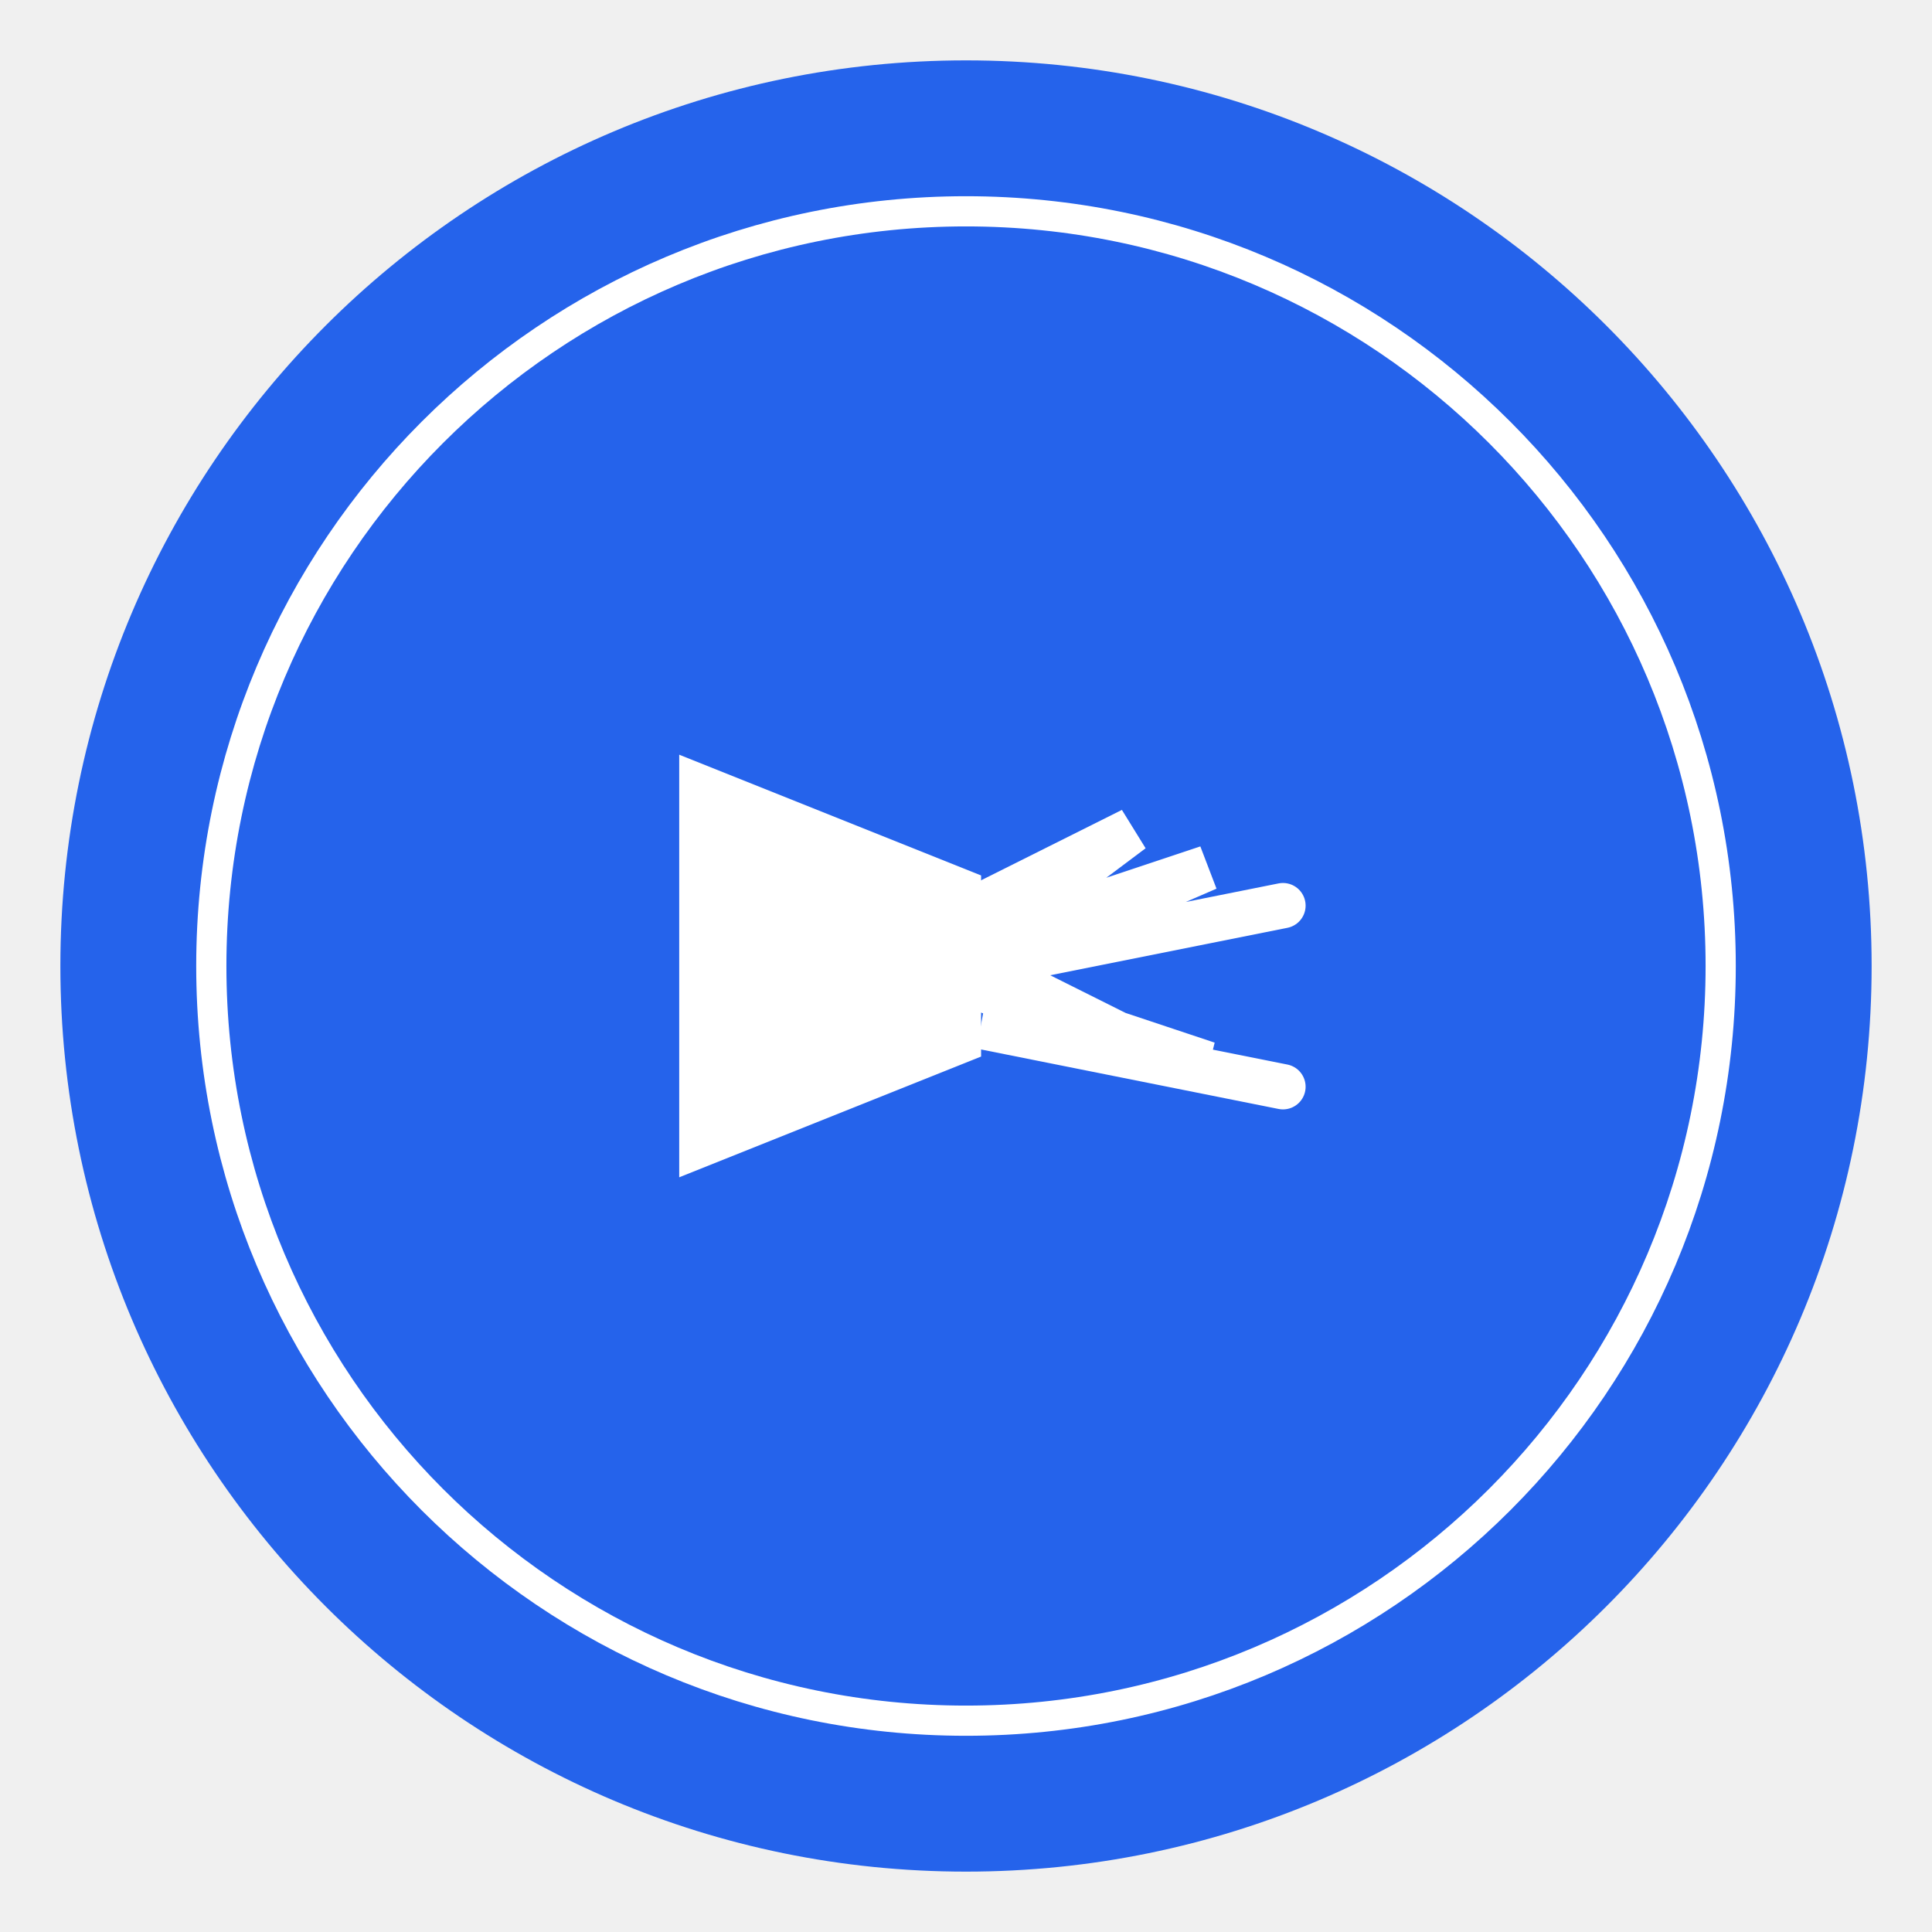
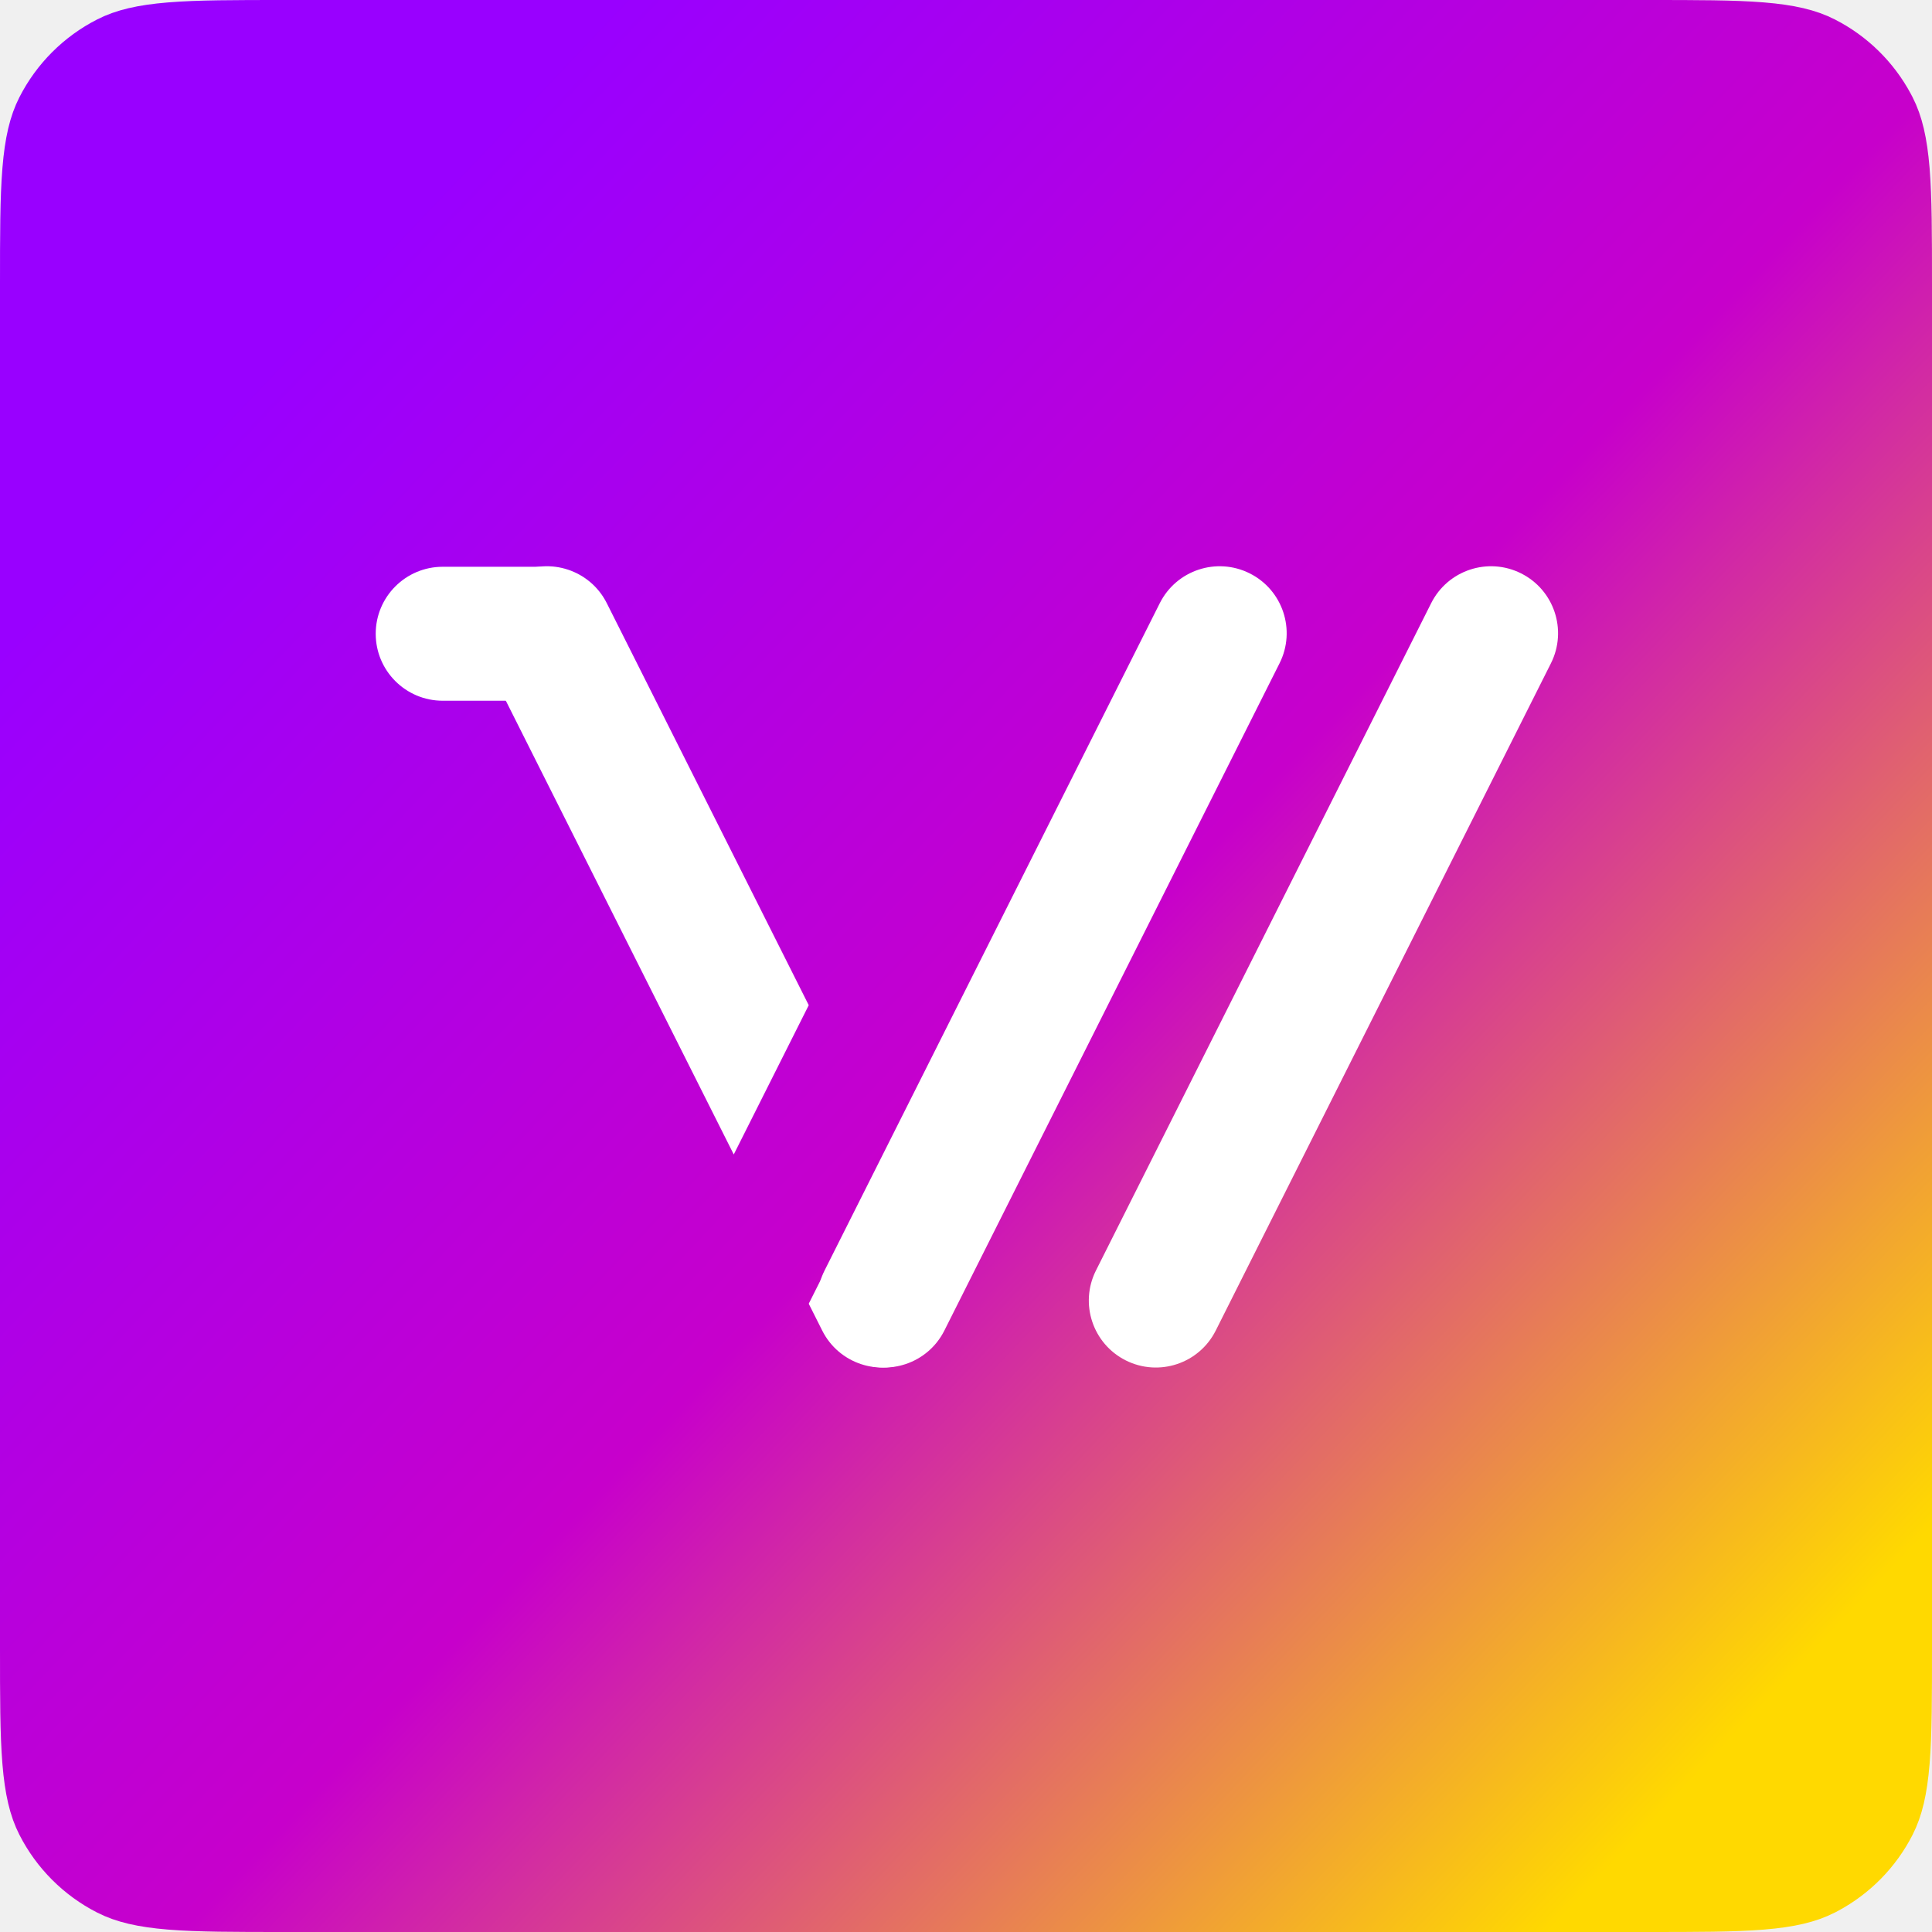
- <svg xmlns="http://www.w3.org/2000/svg" width="512" height="512" viewBox="0 0 512 512" fill="none">
-   <circle cx="256" cy="256" r="240" fill="#2563eb" />
-   <circle cx="256" cy="256" r="200" stroke="white" stroke-width="8" fill="none" />
-   <path d="M 180 200 L 180 312 L 260 280 L 260 232 Z" fill="white" />
-   <path d="M 260 240 L 300 220 L 260 250 L 320 230 L 260 256 L 340 240" stroke="white" stroke-width="12" stroke-linecap="round" fill="none" />
-   <path d="M 260 256 L 300 276 L 260 262 L 320 282 L 260 272 L 340 288" stroke="white" stroke-width="12" stroke-linecap="round" fill="none" />
+ <svg xmlns="http://www.w3.org/2000/svg" width="1085" height="1085" viewBox="0 0 1085 1085" fill="none">
+   <path d="M160 29.5H925C953.489 29.5 973.082 29.523 988.277 30.765C1003.13 31.978 1011.16 34.206 1017.01 37.184C1029.86 43.731 1040.38 54.058 1047.17 66.758L1047.82 67.994C1050.79 73.838 1053.02 81.872 1054.24 96.723C1055.48 111.918 1055.5 131.511 1055.5 160V925C1055.5 953.489 1055.48 973.082 1054.24 988.277C1053.02 1003.13 1050.79 1011.16 1047.82 1017.01C1041.27 1029.86 1030.94 1040.38 1018.24 1047.17L1017.01 1047.82C1011.16 1050.79 1003.13 1053.02 988.277 1054.24C973.082 1055.48 953.489 1055.5 925 1055.5H160C131.511 1055.5 111.918 1055.48 96.723 1054.24C81.872 1053.02 73.838 1050.79 67.994 1047.82C54.729 1041.06 43.943 1030.27 37.184 1017.01C34.206 1011.16 31.978 1003.13 30.765 988.277C29.523 973.082 29.5 953.489 29.5 925V160C29.5 131.511 29.523 111.918 30.765 96.723C31.978 81.872 34.206 73.838 37.184 67.994C43.943 54.729 54.729 43.943 67.994 37.184C73.838 34.206 81.872 31.978 96.723 30.765C111.918 29.523 131.511 29.5 160 29.5Z" fill="url(#paint0_linear_39_106)" />
+   <path d="M160 29.5H925C953.489 29.5 973.082 29.523 988.277 30.765C1003.13 31.978 1011.16 34.206 1017.01 37.184C1029.86 43.731 1040.38 54.058 1047.17 66.758L1047.82 67.994C1050.79 73.838 1053.02 81.872 1054.24 96.723C1055.48 111.918 1055.5 131.511 1055.5 160V925C1055.5 953.489 1055.48 973.082 1054.24 988.277C1053.02 1003.13 1050.79 1011.16 1047.82 1017.01C1041.27 1029.86 1030.94 1040.38 1018.24 1047.17L1017.01 1047.82C1011.16 1050.79 1003.13 1053.02 988.277 1054.24C973.082 1055.48 953.489 1055.5 925 1055.5H160C131.511 1055.5 111.918 1055.48 96.723 1054.24C81.872 1053.02 73.838 1050.79 67.994 1047.82C54.729 1041.06 43.943 1030.27 37.184 1017.01C34.206 1011.16 31.978 1003.13 30.765 988.277C29.523 973.082 29.5 953.489 29.5 925V160C29.5 131.511 29.523 111.918 30.765 96.723C31.978 81.872 34.206 73.838 37.184 67.994C43.943 54.729 54.729 43.943 67.994 37.184C73.838 34.206 81.872 31.978 96.723 30.765C111.918 29.523 131.511 29.5 160 29.5Z" stroke="url(#paint1_linear_39_106)" stroke-width="59" />
+   <path d="M530.337 747.256C521.011 765.821 498.394 773.314 479.821 763.992C461.248 754.67 453.752 732.062 463.078 713.497L651.327 338.747C660.653 320.181 683.27 312.688 701.843 322.011C720.416 331.333 727.912 353.94 718.586 372.506L530.337 747.256Z" fill="white" />
+   <path d="M682.741 747.256C673.415 765.821 650.799 773.314 632.226 763.992C613.653 754.67 606.157 732.062 615.483 713.497L803.732 338.747C813.058 320.181 835.674 312.688 854.247 322.011C872.82 331.333 880.316 353.94 870.99 372.506L682.741 747.256Z" fill="white" />
+   <path d="M529.021 713.495C538.346 732.06 530.851 754.667 512.278 763.989C493.705 773.311 471.089 765.819 461.763 747.253L454.184 732.165L496.29 648.34L529.021 713.495Z" fill="white" />
+   <path d="M290.257 322.008C308.829 312.686 331.445 320.179 340.771 338.744L454.182 564.514L412.075 648.338L273.514 372.504C264.188 353.939 271.684 331.33 290.257 322.008Z" fill="white" />
+   <path d="M306.958 318.297C327.741 318.297 344.589 335.138 344.589 355.912C344.589 376.686 327.741 393.528 306.958 393.528L248.631 393.528C227.848 393.528 211 376.687 211 355.912C211 335.138 227.848 318.297 248.631 318.297L306.958 318.297Z" fill="white" />
+   <defs>
+     <linearGradient id="paint0_linear_39_106" x1="344.344" y1="0.715" x2="1162.47" y2="775.966" gradientUnits="userSpaceOnUse">
+       <stop stop-color="#9900FF" />
+       <stop offset="0.505" stop-color="#C700CB" />
+       <stop offset="1" stop-color="#FFD900" />
+     </linearGradient>
+     <linearGradient id="paint1_linear_39_106" x1="344.344" y1="0.715" x2="1162.47" y2="775.966" gradientUnits="userSpaceOnUse">
+       <stop stop-color="#9900FF" />
+       <stop offset="0.505" stop-color="#C700CB" />
+       <stop offset="1" stop-color="#FFD900" />
+     </linearGradient>
+   </defs>
</svg>
